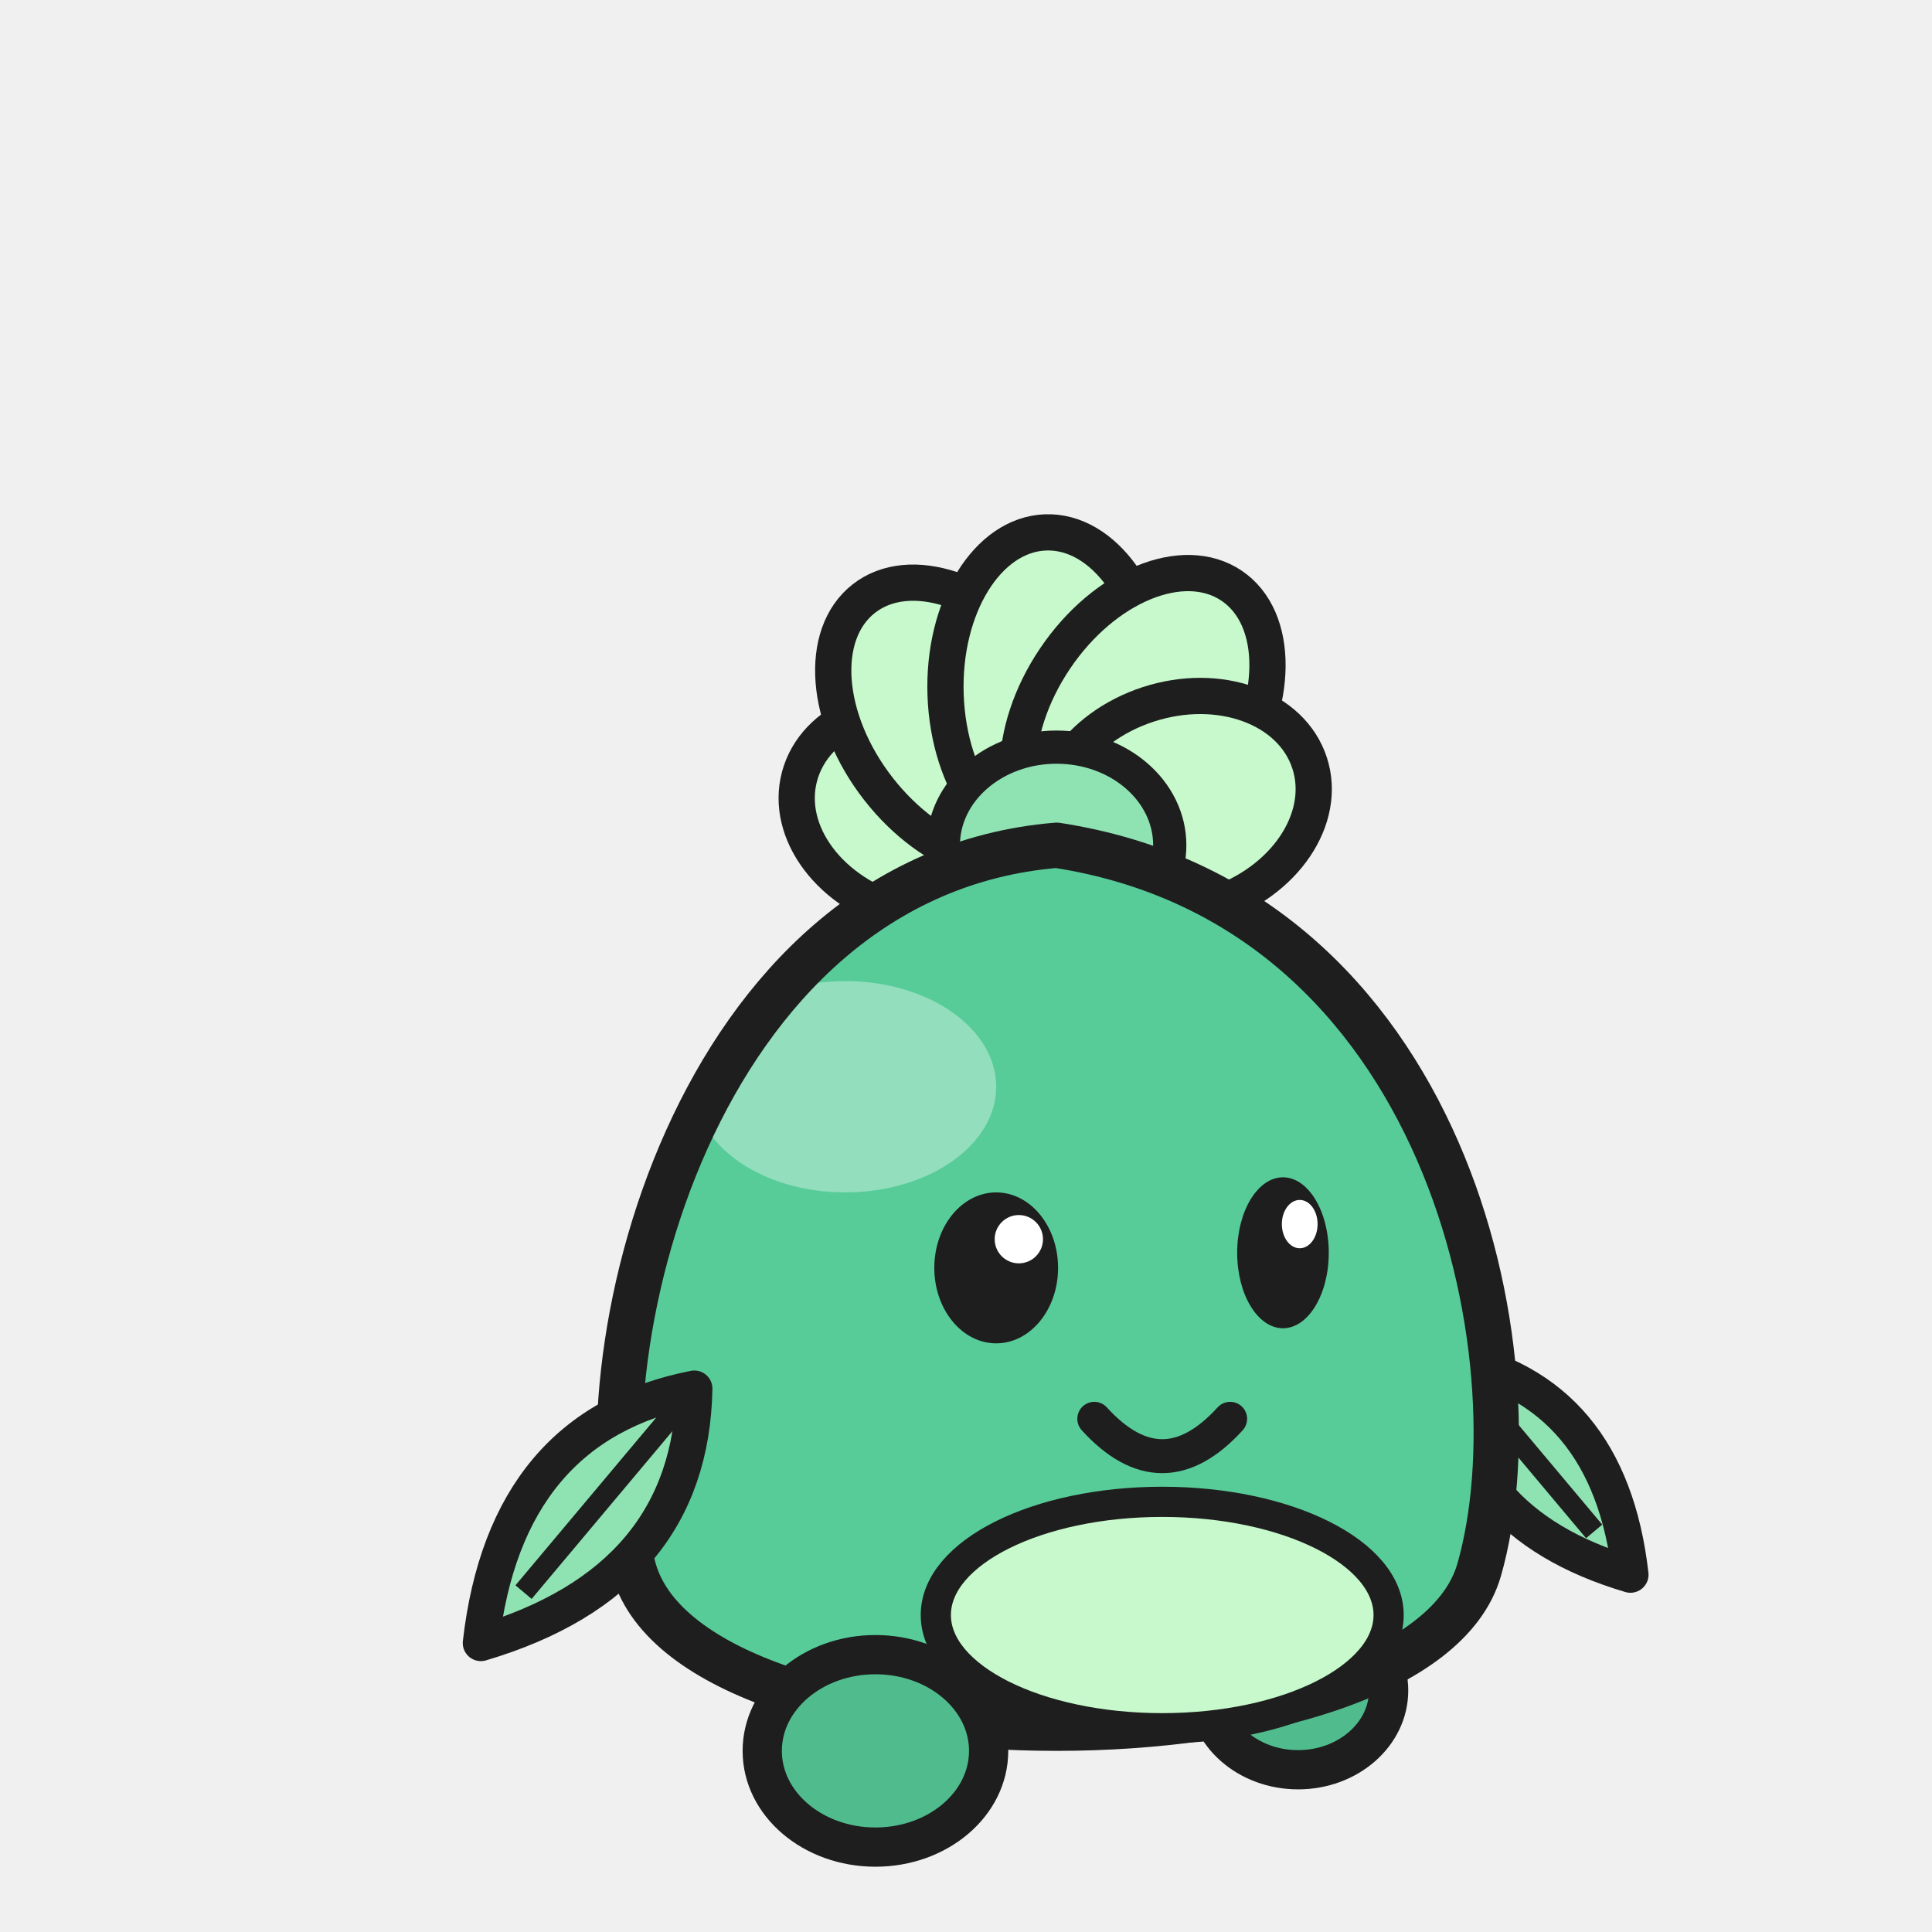
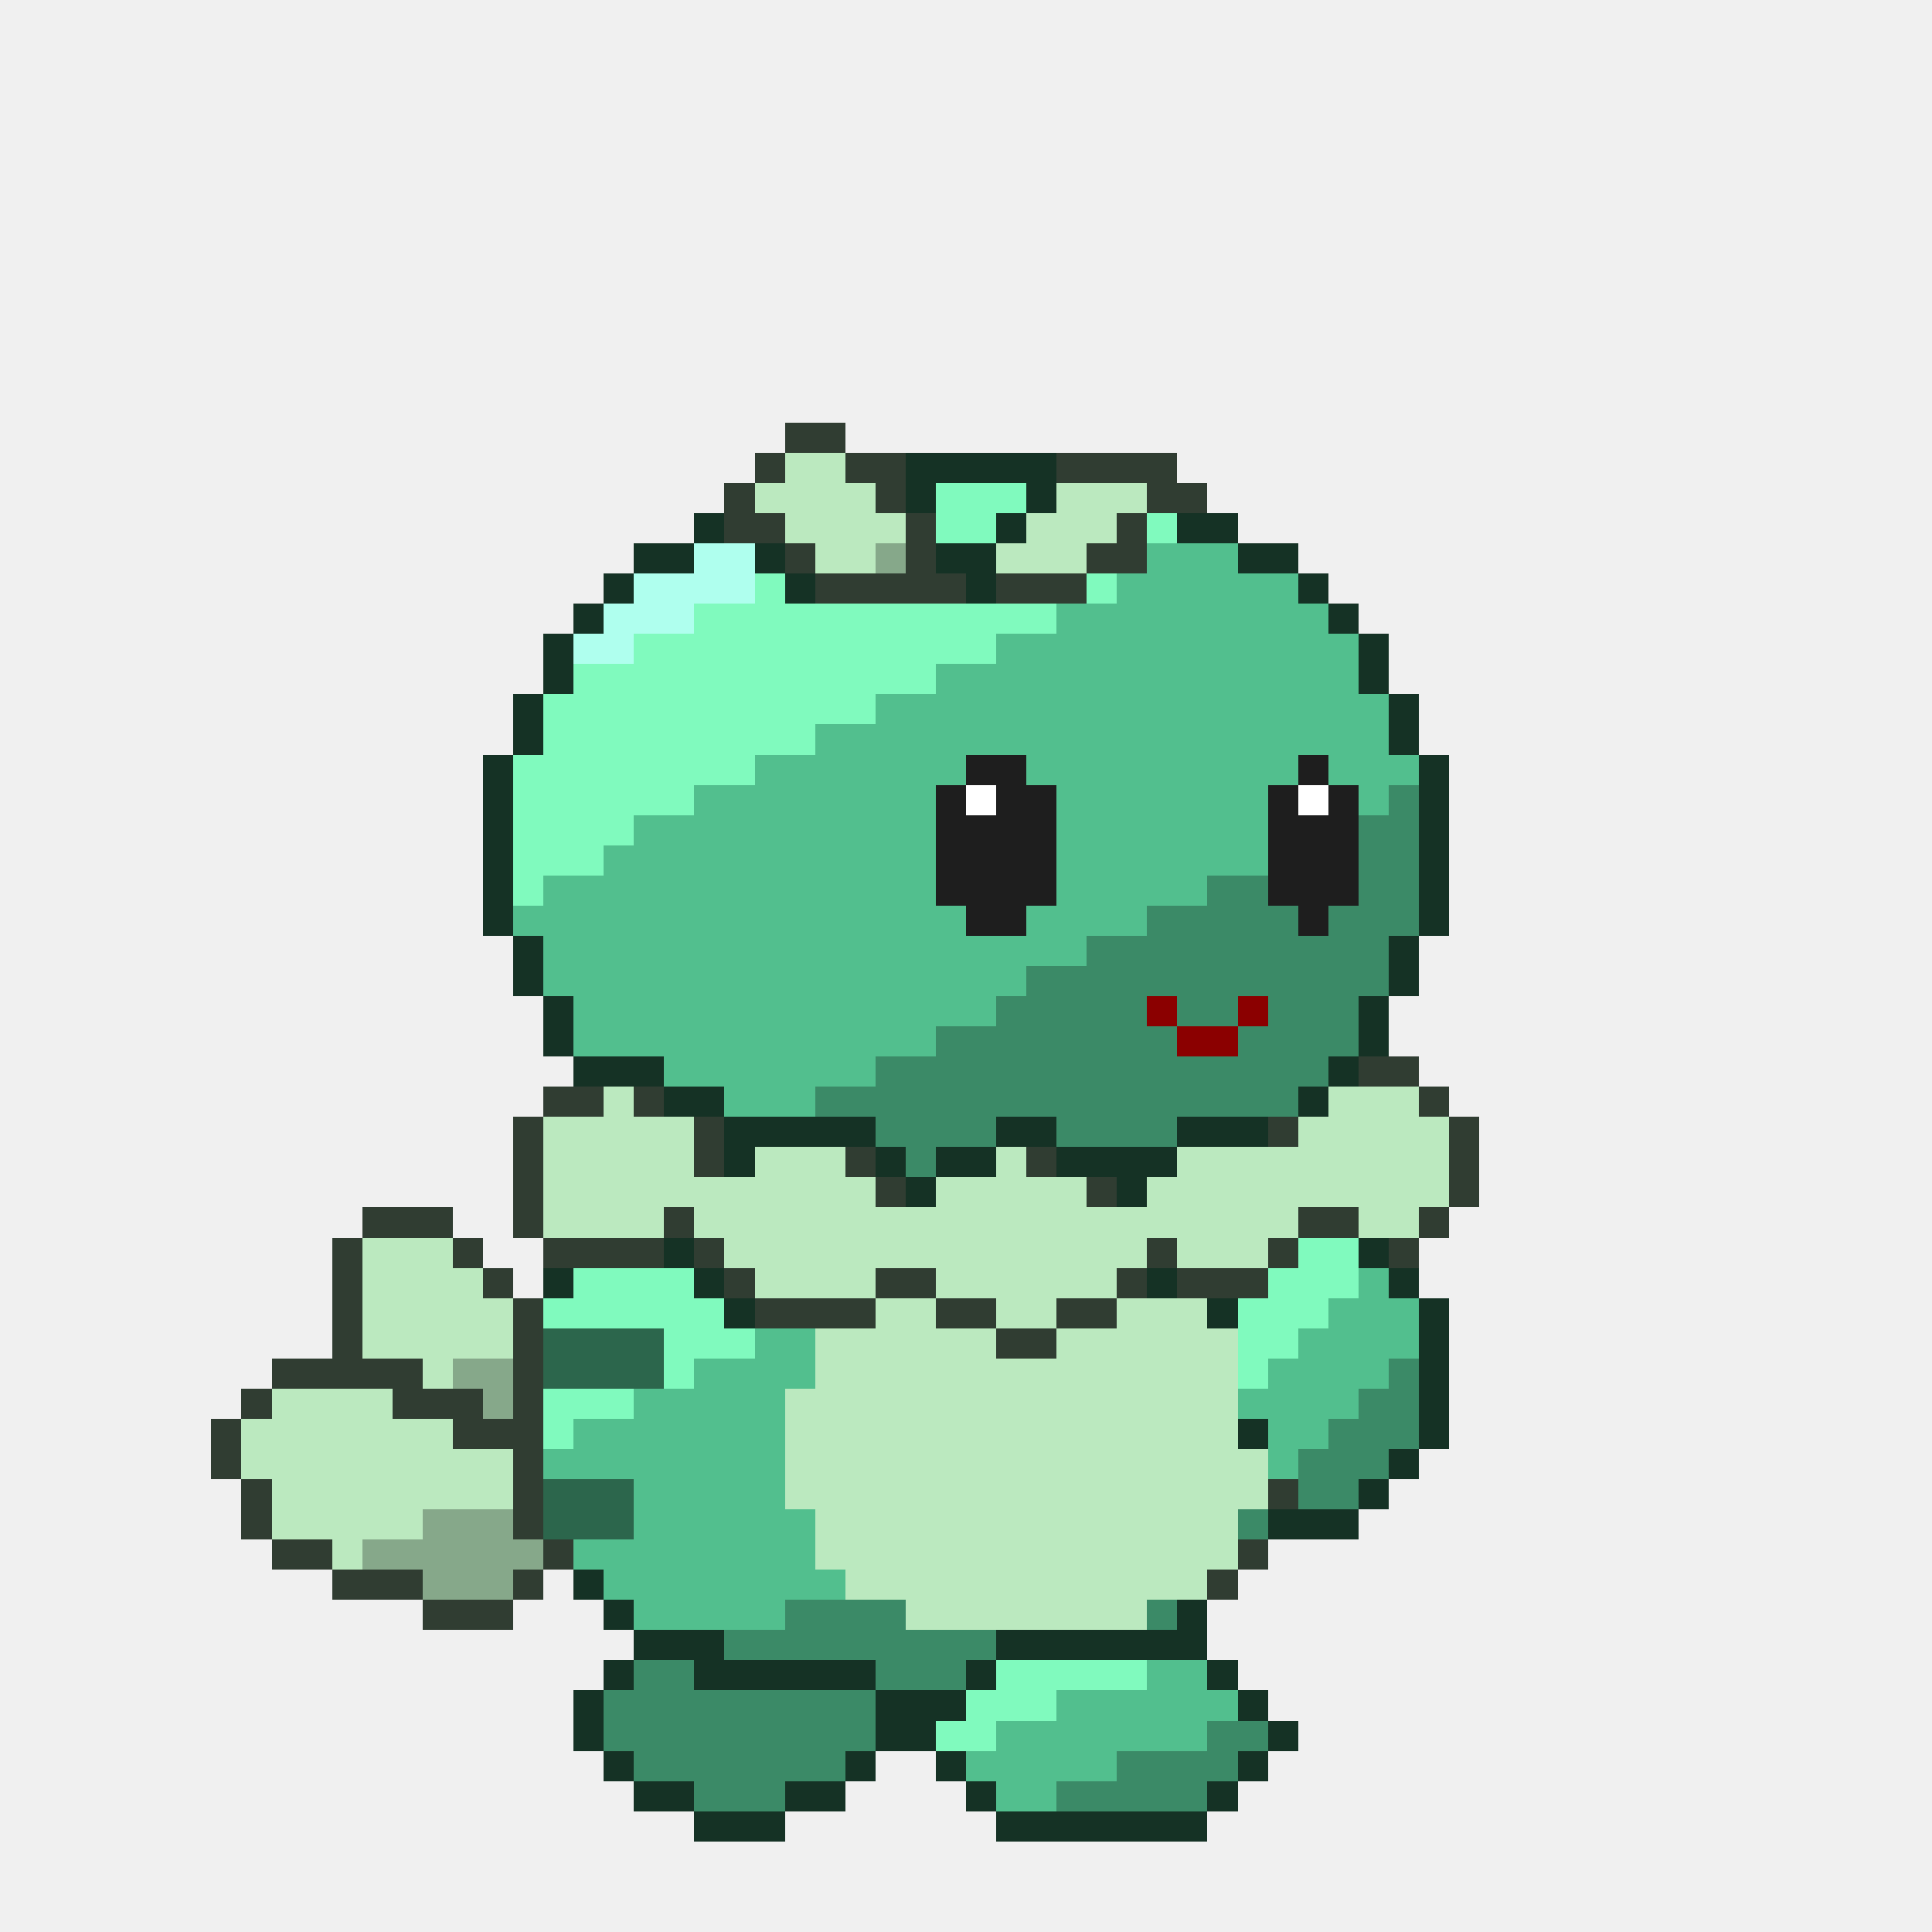
- <svg xmlns="http://www.w3.org/2000/svg" viewBox="0 0 128 128" width="128" height="128">
-   <g transform="translate(64 120) rotate(0) scale(1 1) translate(-64 -120)">
-     <g transform="rotate(50.00 96 90)">
-       <path d="M96 90Q104.415 83.2 114.7 90Q104.415 96.8 96 90Z" fill="#8fe3b3" />
-       <path d="M96 90Q104.415 83.2 114.7 90Q104.415 96.8 96 90Z" fill="none" stroke="#1e1e1e" stroke-width="2.4" stroke-linejoin="round" />
-       <path d="M98 90L110.96 90" fill="none" stroke="#1e1e1e" stroke-width="1.4" />
-     </g>
-     <ellipse cx="86" cy="112" rx="6" ry="5.25" fill="#50bc8d" />
-     <ellipse cx="86" cy="112" rx="6" ry="5.25" fill="none" stroke="#1e1e1e" stroke-width="2.6" stroke-linejoin="round" />
-     <g transform="rotate(-165.00 70 56)">
-       <ellipse cx="78.67" cy="56" rx="8.959" ry="7" fill="#C7F9CC" />
-       <ellipse cx="78.67" cy="56" rx="8.959" ry="7" fill="none" stroke="#1e1e1e" stroke-width="2.4" stroke-linejoin="round" />
-     </g>
-     <g transform="rotate(-128.00 70 56)">
-       <ellipse cx="80.2" cy="56" rx="10.54" ry="7" fill="#C7F9CC" />
-       <ellipse cx="80.2" cy="56" rx="10.54" ry="7" fill="none" stroke="#1e1e1e" stroke-width="2.4" stroke-linejoin="round" />
-     </g>
-     <g transform="rotate(-92.00 70 56)">
-       <ellipse cx="80.2" cy="56" rx="10.54" ry="7" fill="#C7F9CC" />
-       <ellipse cx="80.2" cy="56" rx="10.54" ry="7" fill="none" stroke="#1e1e1e" stroke-width="2.4" stroke-linejoin="round" />
-     </g>
-     <g transform="rotate(-56.00 70 56)">
-       <ellipse cx="80.2" cy="56" rx="10.54" ry="7" fill="#C7F9CC" />
-       <ellipse cx="80.2" cy="56" rx="10.54" ry="7" fill="none" stroke="#1e1e1e" stroke-width="2.4" stroke-linejoin="round" />
-     </g>
-     <g transform="rotate(-18.00 70 56)">
-       <ellipse cx="78.67" cy="56" rx="8.959" ry="7" fill="#C7F9CC" />
-       <ellipse cx="78.67" cy="56" rx="8.959" ry="7" fill="none" stroke="#1e1e1e" stroke-width="2.4" stroke-linejoin="round" />
-     </g>
-     <ellipse cx="70" cy="56" rx="7.5" ry="6.5" fill="#8fe3b3" />
-     <ellipse cx="70" cy="56" rx="7.5" ry="6.5" fill="none" stroke="#1e1e1e" stroke-width="2.2" stroke-linejoin="round" />
-     <path d="M70 56C96 60 102 90 98 104C94 118 46 118 42 104C38 90 46 58 70 56Z" fill="#57CC99" />
-     <clipPath id="f0c0">
-       <path d="M70 56C96 60 102 90 98 104C94 118 46 118 42 104C38 90 46 58 70 56Z" />
-     </clipPath>
-     <ellipse cx="80" cy="120" rx="34" ry="12" fill="#000000" fill-opacity="0.16" clip-path="url(#f0c0)" />
-     <ellipse cx="56" cy="72" rx="10" ry="7" fill="#ffffff" fill-opacity="0.35" clip-path="url(#f0c0)" />
-     <path d="M70 56C96 60 102 90 98 104C94 118 46 118 42 104C38 90 46 58 70 56Z" fill="none" stroke="#1e1e1e" stroke-width="3" stroke-linejoin="round" />
-     <ellipse cx="77" cy="107" rx="15" ry="7.5" fill="#C7F9CC" />
-     <ellipse cx="77" cy="107" rx="15" ry="7.5" fill="none" stroke="#1e1e1e" stroke-width="2" stroke-linejoin="round" />
-     <ellipse cx="66" cy="84" rx="4.1" ry="5" fill="#1e1e1e" />
-     <circle cx="67.5" cy="82.1" r="1.6" fill="#ffffff" />
-     <g transform="translate(85 83) scale(0.74 1) translate(-85 -83)">
-       <ellipse cx="85" cy="83" rx="4.1" ry="5" fill="#1e1e1e" />
-       <circle cx="86.5" cy="81.1" r="1.6" fill="#ffffff" />
-     </g>
-     <path d="M72.5 94Q77 98.95 81.5 94" fill="none" stroke="#1e1e1e" stroke-width="2.25" stroke-linecap="round" stroke-linejoin="round" />
-     <ellipse cx="58" cy="116" rx="7.5" ry="6.375" fill="#50bc8d" />
-     <ellipse cx="58" cy="116" rx="7.5" ry="6.375" fill="none" stroke="#1e1e1e" stroke-width="2.6" stroke-linejoin="round" />
-     <g transform="rotate(130.00 46 92)">
-       <path d="M46 92Q55.9 84 68 92Q55.9 100 46 92Z" fill="#8fe3b3" />
-       <path d="M46 92Q55.9 84 68 92Q55.9 100 46 92Z" fill="none" stroke="#1e1e1e" stroke-width="2.4" stroke-linejoin="round" />
-       <path d="M48 92L63.6 92" fill="none" stroke="#1e1e1e" stroke-width="1.4" />
-     </g>
-   </g>
+ <svg xmlns="http://www.w3.org/2000/svg" viewBox="0 0 128 128" width="128" height="128" shape-rendering="crispEdges">
+   <rect x="52" y="28" width="4" height="2" fill="#303d32" />
+   <rect x="50" y="30" width="2" height="2" fill="#303d32" />
+   <rect x="52" y="30" width="4" height="2" fill="#bbe9bf" />
+   <rect x="56" y="30" width="4" height="2" fill="#303d32" />
+   <rect x="60" y="30" width="10" height="2" fill="#153225" />
+   <rect x="70" y="30" width="8" height="2" fill="#303d32" />
+   <rect x="48" y="32" width="2" height="2" fill="#303d32" />
+   <rect x="50" y="32" width="8" height="2" fill="#bbe9bf" />
+   <rect x="58" y="32" width="2" height="2" fill="#303d32" />
+   <rect x="60" y="32" width="2" height="2" fill="#153225" />
+   <rect x="62" y="32" width="6" height="2" fill="#80fabe" />
+   <rect x="68" y="32" width="2" height="2" fill="#153225" />
+   <rect x="70" y="32" width="6" height="2" fill="#bbe9bf" />
+   <rect x="76" y="32" width="4" height="2" fill="#303d32" />
+   <rect x="46" y="34" width="2" height="2" fill="#153225" />
+   <rect x="48" y="34" width="4" height="2" fill="#303d32" />
+   <rect x="52" y="34" width="8" height="2" fill="#bbe9bf" />
+   <rect x="60" y="34" width="2" height="2" fill="#303d32" />
+   <rect x="62" y="34" width="4" height="2" fill="#80fabe" />
+   <rect x="66" y="34" width="2" height="2" fill="#153225" />
+   <rect x="68" y="34" width="6" height="2" fill="#bbe9bf" />
+   <rect x="74" y="34" width="2" height="2" fill="#303d32" />
+   <rect x="76" y="34" width="2" height="2" fill="#80fabe" />
+   <rect x="78" y="34" width="4" height="2" fill="#153225" />
+   <rect x="42" y="36" width="4" height="2" fill="#153225" />
+   <rect x="46" y="36" width="4" height="2" fill="#afffee" />
+   <rect x="50" y="36" width="2" height="2" fill="#153225" />
+   <rect x="52" y="36" width="2" height="2" fill="#303d32" />
+   <rect x="54" y="36" width="4" height="2" fill="#bbe9bf" />
+   <rect x="58" y="36" width="2" height="2" fill="#86a88a" />
+   <rect x="60" y="36" width="2" height="2" fill="#303d32" />
+   <rect x="62" y="36" width="4" height="2" fill="#153225" />
+   <rect x="66" y="36" width="6" height="2" fill="#bbe9bf" />
+   <rect x="72" y="36" width="4" height="2" fill="#303d32" />
+   <rect x="76" y="36" width="6" height="2" fill="#52bf8e" />
+   <rect x="82" y="36" width="4" height="2" fill="#153225" />
+   <rect x="40" y="38" width="2" height="2" fill="#153225" />
+   <rect x="42" y="38" width="8" height="2" fill="#afffee" />
+   <rect x="50" y="38" width="2" height="2" fill="#80fabe" />
+   <rect x="52" y="38" width="2" height="2" fill="#153225" />
+   <rect x="54" y="38" width="10" height="2" fill="#303d32" />
+   <rect x="64" y="38" width="2" height="2" fill="#153225" />
+   <rect x="66" y="38" width="6" height="2" fill="#303d32" />
+   <rect x="72" y="38" width="2" height="2" fill="#80fabe" />
+   <rect x="74" y="38" width="12" height="2" fill="#52bf8e" />
+   <rect x="86" y="38" width="2" height="2" fill="#153225" />
+   <rect x="38" y="40" width="2" height="2" fill="#153225" />
+   <rect x="40" y="40" width="6" height="2" fill="#afffee" />
+   <rect x="46" y="40" width="24" height="2" fill="#80fabe" />
+   <rect x="70" y="40" width="18" height="2" fill="#52bf8e" />
+   <rect x="88" y="40" width="2" height="2" fill="#153225" />
+   <rect x="36" y="42" width="2" height="2" fill="#153225" />
+   <rect x="38" y="42" width="4" height="2" fill="#afffee" />
+   <rect x="42" y="42" width="24" height="2" fill="#80fabe" />
+   <rect x="66" y="42" width="24" height="2" fill="#52bf8e" />
+   <rect x="90" y="42" width="2" height="2" fill="#153225" />
+   <rect x="36" y="44" width="2" height="2" fill="#153225" />
+   <rect x="38" y="44" width="24" height="2" fill="#80fabe" />
+   <rect x="62" y="44" width="28" height="2" fill="#52bf8e" />
+   <rect x="90" y="44" width="2" height="2" fill="#153225" />
+   <rect x="34" y="46" width="2" height="2" fill="#153225" />
+   <rect x="36" y="46" width="22" height="2" fill="#80fabe" />
+   <rect x="58" y="46" width="34" height="2" fill="#52bf8e" />
+   <rect x="92" y="46" width="2" height="2" fill="#153225" />
+   <rect x="34" y="48" width="2" height="2" fill="#153225" />
+   <rect x="36" y="48" width="18" height="2" fill="#80fabe" />
+   <rect x="54" y="48" width="38" height="2" fill="#52bf8e" />
+   <rect x="92" y="48" width="2" height="2" fill="#153225" />
+   <rect x="32" y="50" width="2" height="2" fill="#153225" />
+   <rect x="34" y="50" width="16" height="2" fill="#80fabe" />
+   <rect x="50" y="50" width="14" height="2" fill="#52bf8e" />
+   <rect x="64" y="50" width="4" height="2" fill="#1e1e1e" />
+   <rect x="68" y="50" width="18" height="2" fill="#52bf8e" />
+   <rect x="86" y="50" width="2" height="2" fill="#1e1e1e" />
+   <rect x="88" y="50" width="6" height="2" fill="#52bf8e" />
+   <rect x="94" y="50" width="2" height="2" fill="#153225" />
+   <rect x="32" y="52" width="2" height="2" fill="#153225" />
+   <rect x="34" y="52" width="12" height="2" fill="#80fabe" />
+   <rect x="46" y="52" width="16" height="2" fill="#52bf8e" />
+   <rect x="62" y="52" width="2" height="2" fill="#1e1e1e" />
+   <rect x="64" y="52" width="2" height="2" fill="#ffffff" />
+   <rect x="66" y="52" width="4" height="2" fill="#1e1e1e" />
+   <rect x="70" y="52" width="14" height="2" fill="#52bf8e" />
+   <rect x="84" y="52" width="2" height="2" fill="#1e1e1e" />
+   <rect x="86" y="52" width="2" height="2" fill="#ffffff" />
+   <rect x="88" y="52" width="2" height="2" fill="#1e1e1e" />
+   <rect x="90" y="52" width="2" height="2" fill="#52bf8e" />
+   <rect x="92" y="52" width="2" height="2" fill="#3b8a67" />
+   <rect x="94" y="52" width="2" height="2" fill="#153225" />
+   <rect x="32" y="54" width="2" height="2" fill="#153225" />
+   <rect x="34" y="54" width="8" height="2" fill="#80fabe" />
+   <rect x="42" y="54" width="20" height="2" fill="#52bf8e" />
+   <rect x="62" y="54" width="8" height="2" fill="#1e1e1e" />
+   <rect x="70" y="54" width="14" height="2" fill="#52bf8e" />
+   <rect x="84" y="54" width="6" height="2" fill="#1e1e1e" />
+   <rect x="90" y="54" width="4" height="2" fill="#3b8a67" />
+   <rect x="94" y="54" width="2" height="2" fill="#153225" />
+   <rect x="32" y="56" width="2" height="2" fill="#153225" />
+   <rect x="34" y="56" width="6" height="2" fill="#80fabe" />
+   <rect x="40" y="56" width="22" height="2" fill="#52bf8e" />
+   <rect x="62" y="56" width="8" height="2" fill="#1e1e1e" />
+   <rect x="70" y="56" width="14" height="2" fill="#52bf8e" />
+   <rect x="84" y="56" width="6" height="2" fill="#1e1e1e" />
+   <rect x="90" y="56" width="4" height="2" fill="#3b8a67" />
+   <rect x="94" y="56" width="2" height="2" fill="#153225" />
+   <rect x="32" y="58" width="2" height="2" fill="#153225" />
+   <rect x="34" y="58" width="2" height="2" fill="#80fabe" />
+   <rect x="36" y="58" width="26" height="2" fill="#52bf8e" />
+   <rect x="62" y="58" width="8" height="2" fill="#1e1e1e" />
+   <rect x="70" y="58" width="10" height="2" fill="#52bf8e" />
+   <rect x="80" y="58" width="4" height="2" fill="#3b8a67" />
+   <rect x="84" y="58" width="6" height="2" fill="#1e1e1e" />
+   <rect x="90" y="58" width="4" height="2" fill="#3b8a67" />
+   <rect x="94" y="58" width="2" height="2" fill="#153225" />
+   <rect x="32" y="60" width="2" height="2" fill="#153225" />
+   <rect x="34" y="60" width="30" height="2" fill="#52bf8e" />
+   <rect x="64" y="60" width="4" height="2" fill="#1e1e1e" />
+   <rect x="68" y="60" width="8" height="2" fill="#52bf8e" />
+   <rect x="76" y="60" width="10" height="2" fill="#3b8a67" />
+   <rect x="86" y="60" width="2" height="2" fill="#1e1e1e" />
+   <rect x="88" y="60" width="6" height="2" fill="#3b8a67" />
+   <rect x="94" y="60" width="2" height="2" fill="#153225" />
+   <rect x="34" y="62" width="2" height="2" fill="#153225" />
+   <rect x="36" y="62" width="36" height="2" fill="#52bf8e" />
+   <rect x="72" y="62" width="20" height="2" fill="#3b8a67" />
+   <rect x="92" y="62" width="2" height="2" fill="#153225" />
+   <rect x="34" y="64" width="2" height="2" fill="#153225" />
+   <rect x="36" y="64" width="32" height="2" fill="#52bf8e" />
+   <rect x="68" y="64" width="24" height="2" fill="#3b8a67" />
+   <rect x="92" y="64" width="2" height="2" fill="#153225" />
+   <rect x="36" y="66" width="2" height="2" fill="#153225" />
+   <rect x="38" y="66" width="28" height="2" fill="#52bf8e" />
+   <rect x="66" y="66" width="10" height="2" fill="#3b8a67" />
+   <rect x="76" y="66" width="2" height="2" fill="#8b0000" />
+   <rect x="78" y="66" width="4" height="2" fill="#3b8a67" />
+   <rect x="82" y="66" width="2" height="2" fill="#8b0000" />
+   <rect x="84" y="66" width="6" height="2" fill="#3b8a67" />
+   <rect x="90" y="66" width="2" height="2" fill="#153225" />
+   <rect x="36" y="68" width="2" height="2" fill="#153225" />
+   <rect x="38" y="68" width="24" height="2" fill="#52bf8e" />
+   <rect x="62" y="68" width="16" height="2" fill="#3b8a67" />
+   <rect x="78" y="68" width="4" height="2" fill="#8b0000" />
+   <rect x="82" y="68" width="8" height="2" fill="#3b8a67" />
+   <rect x="90" y="68" width="2" height="2" fill="#153225" />
+   <rect x="38" y="70" width="6" height="2" fill="#153225" />
+   <rect x="44" y="70" width="14" height="2" fill="#52bf8e" />
+   <rect x="58" y="70" width="30" height="2" fill="#3b8a67" />
+   <rect x="88" y="70" width="2" height="2" fill="#153225" />
+   <rect x="90" y="70" width="4" height="2" fill="#303d32" />
+   <rect x="36" y="72" width="4" height="2" fill="#303d32" />
+   <rect x="40" y="72" width="2" height="2" fill="#bbe9bf" />
+   <rect x="42" y="72" width="2" height="2" fill="#303d32" />
+   <rect x="44" y="72" width="4" height="2" fill="#153225" />
+   <rect x="48" y="72" width="6" height="2" fill="#52bf8e" />
+   <rect x="54" y="72" width="32" height="2" fill="#3b8a67" />
+   <rect x="86" y="72" width="2" height="2" fill="#153225" />
+   <rect x="88" y="72" width="6" height="2" fill="#bbe9bf" />
+   <rect x="94" y="72" width="2" height="2" fill="#303d32" />
+   <rect x="34" y="74" width="2" height="2" fill="#303d32" />
+   <rect x="36" y="74" width="10" height="2" fill="#bbe9bf" />
+   <rect x="46" y="74" width="2" height="2" fill="#303d32" />
+   <rect x="48" y="74" width="10" height="2" fill="#153225" />
+   <rect x="58" y="74" width="8" height="2" fill="#3b8a67" />
+   <rect x="66" y="74" width="4" height="2" fill="#153225" />
+   <rect x="70" y="74" width="8" height="2" fill="#3b8a67" />
+   <rect x="78" y="74" width="6" height="2" fill="#153225" />
+   <rect x="84" y="74" width="2" height="2" fill="#303d32" />
+   <rect x="86" y="74" width="10" height="2" fill="#bbe9bf" />
+   <rect x="96" y="74" width="2" height="2" fill="#303d32" />
+   <rect x="34" y="76" width="2" height="2" fill="#303d32" />
+   <rect x="36" y="76" width="10" height="2" fill="#bbe9bf" />
+   <rect x="46" y="76" width="2" height="2" fill="#303d32" />
+   <rect x="48" y="76" width="2" height="2" fill="#153225" />
+   <rect x="50" y="76" width="6" height="2" fill="#bbe9bf" />
+   <rect x="56" y="76" width="2" height="2" fill="#303d32" />
+   <rect x="58" y="76" width="2" height="2" fill="#153225" />
+   <rect x="60" y="76" width="2" height="2" fill="#3b8a67" />
+   <rect x="62" y="76" width="4" height="2" fill="#153225" />
+   <rect x="66" y="76" width="2" height="2" fill="#bbe9bf" />
+   <rect x="68" y="76" width="2" height="2" fill="#303d32" />
+   <rect x="70" y="76" width="8" height="2" fill="#153225" />
+   <rect x="78" y="76" width="18" height="2" fill="#bbe9bf" />
+   <rect x="96" y="76" width="2" height="2" fill="#303d32" />
+   <rect x="34" y="78" width="2" height="2" fill="#303d32" />
+   <rect x="36" y="78" width="22" height="2" fill="#bbe9bf" />
+   <rect x="58" y="78" width="2" height="2" fill="#303d32" />
+   <rect x="60" y="78" width="2" height="2" fill="#153225" />
+   <rect x="62" y="78" width="10" height="2" fill="#bbe9bf" />
+   <rect x="72" y="78" width="2" height="2" fill="#303d32" />
+   <rect x="74" y="78" width="2" height="2" fill="#153225" />
+   <rect x="76" y="78" width="20" height="2" fill="#bbe9bf" />
+   <rect x="96" y="78" width="2" height="2" fill="#303d32" />
+   <rect x="24" y="80" width="6" height="2" fill="#303d32" />
+   <rect x="34" y="80" width="2" height="2" fill="#303d32" />
+   <rect x="36" y="80" width="8" height="2" fill="#bbe9bf" />
+   <rect x="44" y="80" width="2" height="2" fill="#303d32" />
+   <rect x="46" y="80" width="40" height="2" fill="#bbe9bf" />
+   <rect x="86" y="80" width="4" height="2" fill="#303d32" />
+   <rect x="90" y="80" width="4" height="2" fill="#bbe9bf" />
+   <rect x="94" y="80" width="2" height="2" fill="#303d32" />
+   <rect x="22" y="82" width="2" height="2" fill="#303d32" />
+   <rect x="24" y="82" width="6" height="2" fill="#bbe9bf" />
+   <rect x="30" y="82" width="2" height="2" fill="#303d32" />
+   <rect x="36" y="82" width="8" height="2" fill="#303d32" />
+   <rect x="44" y="82" width="2" height="2" fill="#153225" />
+   <rect x="46" y="82" width="2" height="2" fill="#303d32" />
+   <rect x="48" y="82" width="28" height="2" fill="#bbe9bf" />
+   <rect x="76" y="82" width="2" height="2" fill="#303d32" />
+   <rect x="78" y="82" width="6" height="2" fill="#bbe9bf" />
+   <rect x="84" y="82" width="2" height="2" fill="#303d32" />
+   <rect x="86" y="82" width="4" height="2" fill="#80fabe" />
+   <rect x="90" y="82" width="2" height="2" fill="#153225" />
+   <rect x="92" y="82" width="2" height="2" fill="#303d32" />
+   <rect x="22" y="84" width="2" height="2" fill="#303d32" />
+   <rect x="24" y="84" width="8" height="2" fill="#bbe9bf" />
+   <rect x="32" y="84" width="2" height="2" fill="#303d32" />
+   <rect x="36" y="84" width="2" height="2" fill="#153225" />
+   <rect x="38" y="84" width="8" height="2" fill="#80fabe" />
+   <rect x="46" y="84" width="2" height="2" fill="#153225" />
+   <rect x="48" y="84" width="2" height="2" fill="#303d32" />
+   <rect x="50" y="84" width="8" height="2" fill="#bbe9bf" />
+   <rect x="58" y="84" width="4" height="2" fill="#303d32" />
+   <rect x="62" y="84" width="12" height="2" fill="#bbe9bf" />
+   <rect x="74" y="84" width="2" height="2" fill="#303d32" />
+   <rect x="76" y="84" width="2" height="2" fill="#153225" />
+   <rect x="78" y="84" width="6" height="2" fill="#303d32" />
+   <rect x="84" y="84" width="6" height="2" fill="#80fabe" />
+   <rect x="90" y="84" width="2" height="2" fill="#52bf8e" />
+   <rect x="92" y="84" width="2" height="2" fill="#153225" />
+   <rect x="22" y="86" width="2" height="2" fill="#303d32" />
+   <rect x="24" y="86" width="10" height="2" fill="#bbe9bf" />
+   <rect x="34" y="86" width="2" height="2" fill="#303d32" />
+   <rect x="36" y="86" width="12" height="2" fill="#80fabe" />
+   <rect x="48" y="86" width="2" height="2" fill="#153225" />
+   <rect x="50" y="86" width="8" height="2" fill="#303d32" />
+   <rect x="58" y="86" width="4" height="2" fill="#bbe9bf" />
+   <rect x="62" y="86" width="4" height="2" fill="#303d32" />
+   <rect x="66" y="86" width="4" height="2" fill="#bbe9bf" />
+   <rect x="70" y="86" width="4" height="2" fill="#303d32" />
+   <rect x="74" y="86" width="6" height="2" fill="#bbe9bf" />
+   <rect x="80" y="86" width="2" height="2" fill="#153225" />
+   <rect x="82" y="86" width="6" height="2" fill="#80fabe" />
+   <rect x="88" y="86" width="6" height="2" fill="#52bf8e" />
+   <rect x="94" y="86" width="2" height="2" fill="#153225" />
+   <rect x="22" y="88" width="2" height="2" fill="#303d32" />
+   <rect x="24" y="88" width="10" height="2" fill="#bbe9bf" />
+   <rect x="34" y="88" width="2" height="2" fill="#303d32" />
+   <rect x="36" y="88" width="8" height="2" fill="#2c664c" />
+   <rect x="44" y="88" width="6" height="2" fill="#80fabe" />
+   <rect x="50" y="88" width="4" height="2" fill="#52bf8e" />
+   <rect x="54" y="88" width="12" height="2" fill="#bbe9bf" />
+   <rect x="66" y="88" width="4" height="2" fill="#303d32" />
+   <rect x="70" y="88" width="12" height="2" fill="#bbe9bf" />
+   <rect x="82" y="88" width="4" height="2" fill="#80fabe" />
+   <rect x="86" y="88" width="8" height="2" fill="#52bf8e" />
+   <rect x="94" y="88" width="2" height="2" fill="#153225" />
+   <rect x="18" y="90" width="10" height="2" fill="#303d32" />
+   <rect x="28" y="90" width="2" height="2" fill="#bbe9bf" />
+   <rect x="30" y="90" width="4" height="2" fill="#86a88a" />
+   <rect x="34" y="90" width="2" height="2" fill="#303d32" />
+   <rect x="36" y="90" width="8" height="2" fill="#2c664c" />
+   <rect x="44" y="90" width="2" height="2" fill="#80fabe" />
+   <rect x="46" y="90" width="8" height="2" fill="#52bf8e" />
+   <rect x="54" y="90" width="28" height="2" fill="#bbe9bf" />
+   <rect x="82" y="90" width="2" height="2" fill="#80fabe" />
+   <rect x="84" y="90" width="8" height="2" fill="#52bf8e" />
+   <rect x="92" y="90" width="2" height="2" fill="#3b8a67" />
+   <rect x="94" y="90" width="2" height="2" fill="#153225" />
+   <rect x="16" y="92" width="2" height="2" fill="#303d32" />
+   <rect x="18" y="92" width="8" height="2" fill="#bbe9bf" />
+   <rect x="26" y="92" width="6" height="2" fill="#303d32" />
+   <rect x="32" y="92" width="2" height="2" fill="#86a88a" />
+   <rect x="34" y="92" width="2" height="2" fill="#303d32" />
+   <rect x="36" y="92" width="6" height="2" fill="#80fabe" />
+   <rect x="42" y="92" width="10" height="2" fill="#52bf8e" />
+   <rect x="52" y="92" width="30" height="2" fill="#bbe9bf" />
+   <rect x="82" y="92" width="8" height="2" fill="#52bf8e" />
+   <rect x="90" y="92" width="4" height="2" fill="#3b8a67" />
+   <rect x="94" y="92" width="2" height="2" fill="#153225" />
+   <rect x="14" y="94" width="2" height="2" fill="#303d32" />
+   <rect x="16" y="94" width="14" height="2" fill="#bbe9bf" />
+   <rect x="30" y="94" width="6" height="2" fill="#303d32" />
+   <rect x="36" y="94" width="2" height="2" fill="#80fabe" />
+   <rect x="38" y="94" width="14" height="2" fill="#52bf8e" />
+   <rect x="52" y="94" width="30" height="2" fill="#bbe9bf" />
+   <rect x="82" y="94" width="2" height="2" fill="#153225" />
+   <rect x="84" y="94" width="4" height="2" fill="#52bf8e" />
+   <rect x="88" y="94" width="6" height="2" fill="#3b8a67" />
+   <rect x="94" y="94" width="2" height="2" fill="#153225" />
+   <rect x="14" y="96" width="2" height="2" fill="#303d32" />
+   <rect x="16" y="96" width="18" height="2" fill="#bbe9bf" />
+   <rect x="34" y="96" width="2" height="2" fill="#303d32" />
+   <rect x="36" y="96" width="16" height="2" fill="#52bf8e" />
+   <rect x="52" y="96" width="32" height="2" fill="#bbe9bf" />
+   <rect x="84" y="96" width="2" height="2" fill="#52bf8e" />
+   <rect x="86" y="96" width="6" height="2" fill="#3b8a67" />
+   <rect x="92" y="96" width="2" height="2" fill="#153225" />
+   <rect x="16" y="98" width="2" height="2" fill="#303d32" />
+   <rect x="18" y="98" width="16" height="2" fill="#bbe9bf" />
+   <rect x="34" y="98" width="2" height="2" fill="#303d32" />
+   <rect x="36" y="98" width="6" height="2" fill="#2c664c" />
+   <rect x="42" y="98" width="10" height="2" fill="#52bf8e" />
+   <rect x="52" y="98" width="32" height="2" fill="#bbe9bf" />
+   <rect x="84" y="98" width="2" height="2" fill="#303d32" />
+   <rect x="86" y="98" width="4" height="2" fill="#3b8a67" />
+   <rect x="90" y="98" width="2" height="2" fill="#153225" />
+   <rect x="16" y="100" width="2" height="2" fill="#303d32" />
+   <rect x="18" y="100" width="10" height="2" fill="#bbe9bf" />
+   <rect x="28" y="100" width="6" height="2" fill="#86a88a" />
+   <rect x="34" y="100" width="2" height="2" fill="#303d32" />
+   <rect x="36" y="100" width="6" height="2" fill="#2c664c" />
+   <rect x="42" y="100" width="12" height="2" fill="#52bf8e" />
+   <rect x="54" y="100" width="28" height="2" fill="#bbe9bf" />
+   <rect x="82" y="100" width="2" height="2" fill="#3b8a67" />
+   <rect x="84" y="100" width="6" height="2" fill="#153225" />
+   <rect x="18" y="102" width="4" height="2" fill="#303d32" />
+   <rect x="22" y="102" width="2" height="2" fill="#bbe9bf" />
+   <rect x="24" y="102" width="12" height="2" fill="#86a88a" />
+   <rect x="36" y="102" width="2" height="2" fill="#303d32" />
+   <rect x="38" y="102" width="16" height="2" fill="#52bf8e" />
+   <rect x="54" y="102" width="28" height="2" fill="#bbe9bf" />
+   <rect x="82" y="102" width="2" height="2" fill="#303d32" />
+   <rect x="22" y="104" width="6" height="2" fill="#303d32" />
+   <rect x="28" y="104" width="6" height="2" fill="#86a88a" />
+   <rect x="34" y="104" width="2" height="2" fill="#303d32" />
+   <rect x="38" y="104" width="2" height="2" fill="#153225" />
+   <rect x="40" y="104" width="16" height="2" fill="#52bf8e" />
+   <rect x="56" y="104" width="24" height="2" fill="#bbe9bf" />
+   <rect x="80" y="104" width="2" height="2" fill="#303d32" />
+   <rect x="28" y="106" width="6" height="2" fill="#303d32" />
+   <rect x="40" y="106" width="2" height="2" fill="#153225" />
+   <rect x="42" y="106" width="10" height="2" fill="#52bf8e" />
+   <rect x="52" y="106" width="8" height="2" fill="#3b8a67" />
+   <rect x="60" y="106" width="16" height="2" fill="#bbe9bf" />
+   <rect x="76" y="106" width="2" height="2" fill="#3b8a67" />
+   <rect x="78" y="106" width="2" height="2" fill="#153225" />
+   <rect x="42" y="108" width="6" height="2" fill="#153225" />
+   <rect x="48" y="108" width="18" height="2" fill="#3b8a67" />
+   <rect x="66" y="108" width="14" height="2" fill="#153225" />
+   <rect x="40" y="110" width="2" height="2" fill="#153225" />
+   <rect x="42" y="110" width="4" height="2" fill="#3b8a67" />
+   <rect x="46" y="110" width="12" height="2" fill="#153225" />
+   <rect x="58" y="110" width="6" height="2" fill="#3b8a67" />
+   <rect x="64" y="110" width="2" height="2" fill="#153225" />
+   <rect x="66" y="110" width="10" height="2" fill="#80fabe" />
+   <rect x="76" y="110" width="4" height="2" fill="#52bf8e" />
+   <rect x="80" y="110" width="2" height="2" fill="#153225" />
+   <rect x="38" y="112" width="2" height="2" fill="#153225" />
+   <rect x="40" y="112" width="18" height="2" fill="#3b8a67" />
+   <rect x="58" y="112" width="6" height="2" fill="#153225" />
+   <rect x="64" y="112" width="6" height="2" fill="#80fabe" />
+   <rect x="70" y="112" width="12" height="2" fill="#52bf8e" />
+   <rect x="82" y="112" width="2" height="2" fill="#153225" />
+   <rect x="38" y="114" width="2" height="2" fill="#153225" />
+   <rect x="40" y="114" width="18" height="2" fill="#3b8a67" />
+   <rect x="58" y="114" width="4" height="2" fill="#153225" />
+   <rect x="62" y="114" width="4" height="2" fill="#80fabe" />
+   <rect x="66" y="114" width="14" height="2" fill="#52bf8e" />
+   <rect x="80" y="114" width="4" height="2" fill="#3b8a67" />
+   <rect x="84" y="114" width="2" height="2" fill="#153225" />
+   <rect x="40" y="116" width="2" height="2" fill="#153225" />
+   <rect x="42" y="116" width="14" height="2" fill="#3b8a67" />
+   <rect x="56" y="116" width="2" height="2" fill="#153225" />
+   <rect x="62" y="116" width="2" height="2" fill="#153225" />
+   <rect x="64" y="116" width="10" height="2" fill="#52bf8e" />
+   <rect x="74" y="116" width="8" height="2" fill="#3b8a67" />
+   <rect x="82" y="116" width="2" height="2" fill="#153225" />
+   <rect x="42" y="118" width="4" height="2" fill="#153225" />
+   <rect x="46" y="118" width="6" height="2" fill="#3b8a67" />
+   <rect x="52" y="118" width="4" height="2" fill="#153225" />
+   <rect x="64" y="118" width="2" height="2" fill="#153225" />
+   <rect x="66" y="118" width="4" height="2" fill="#52bf8e" />
+   <rect x="70" y="118" width="10" height="2" fill="#3b8a67" />
+   <rect x="80" y="118" width="2" height="2" fill="#153225" />
+   <rect x="46" y="120" width="6" height="2" fill="#153225" />
+   <rect x="66" y="120" width="14" height="2" fill="#153225" />
</svg>
